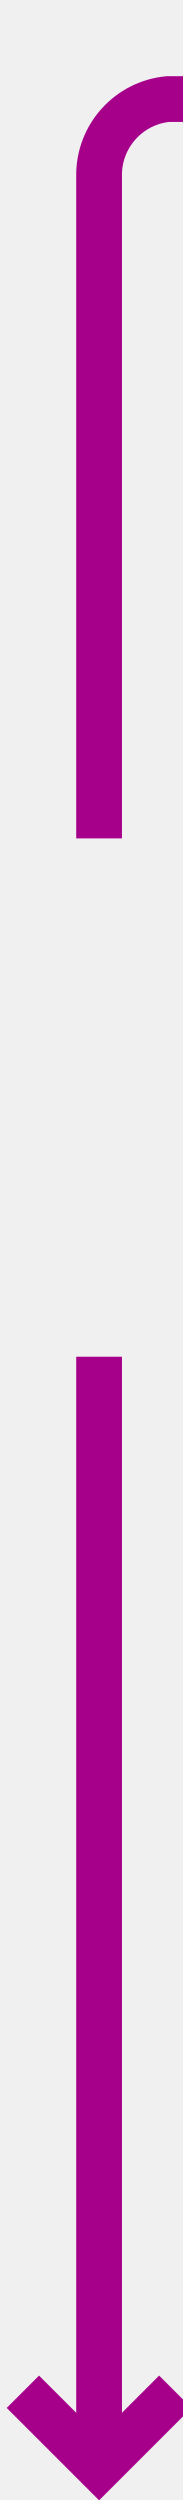
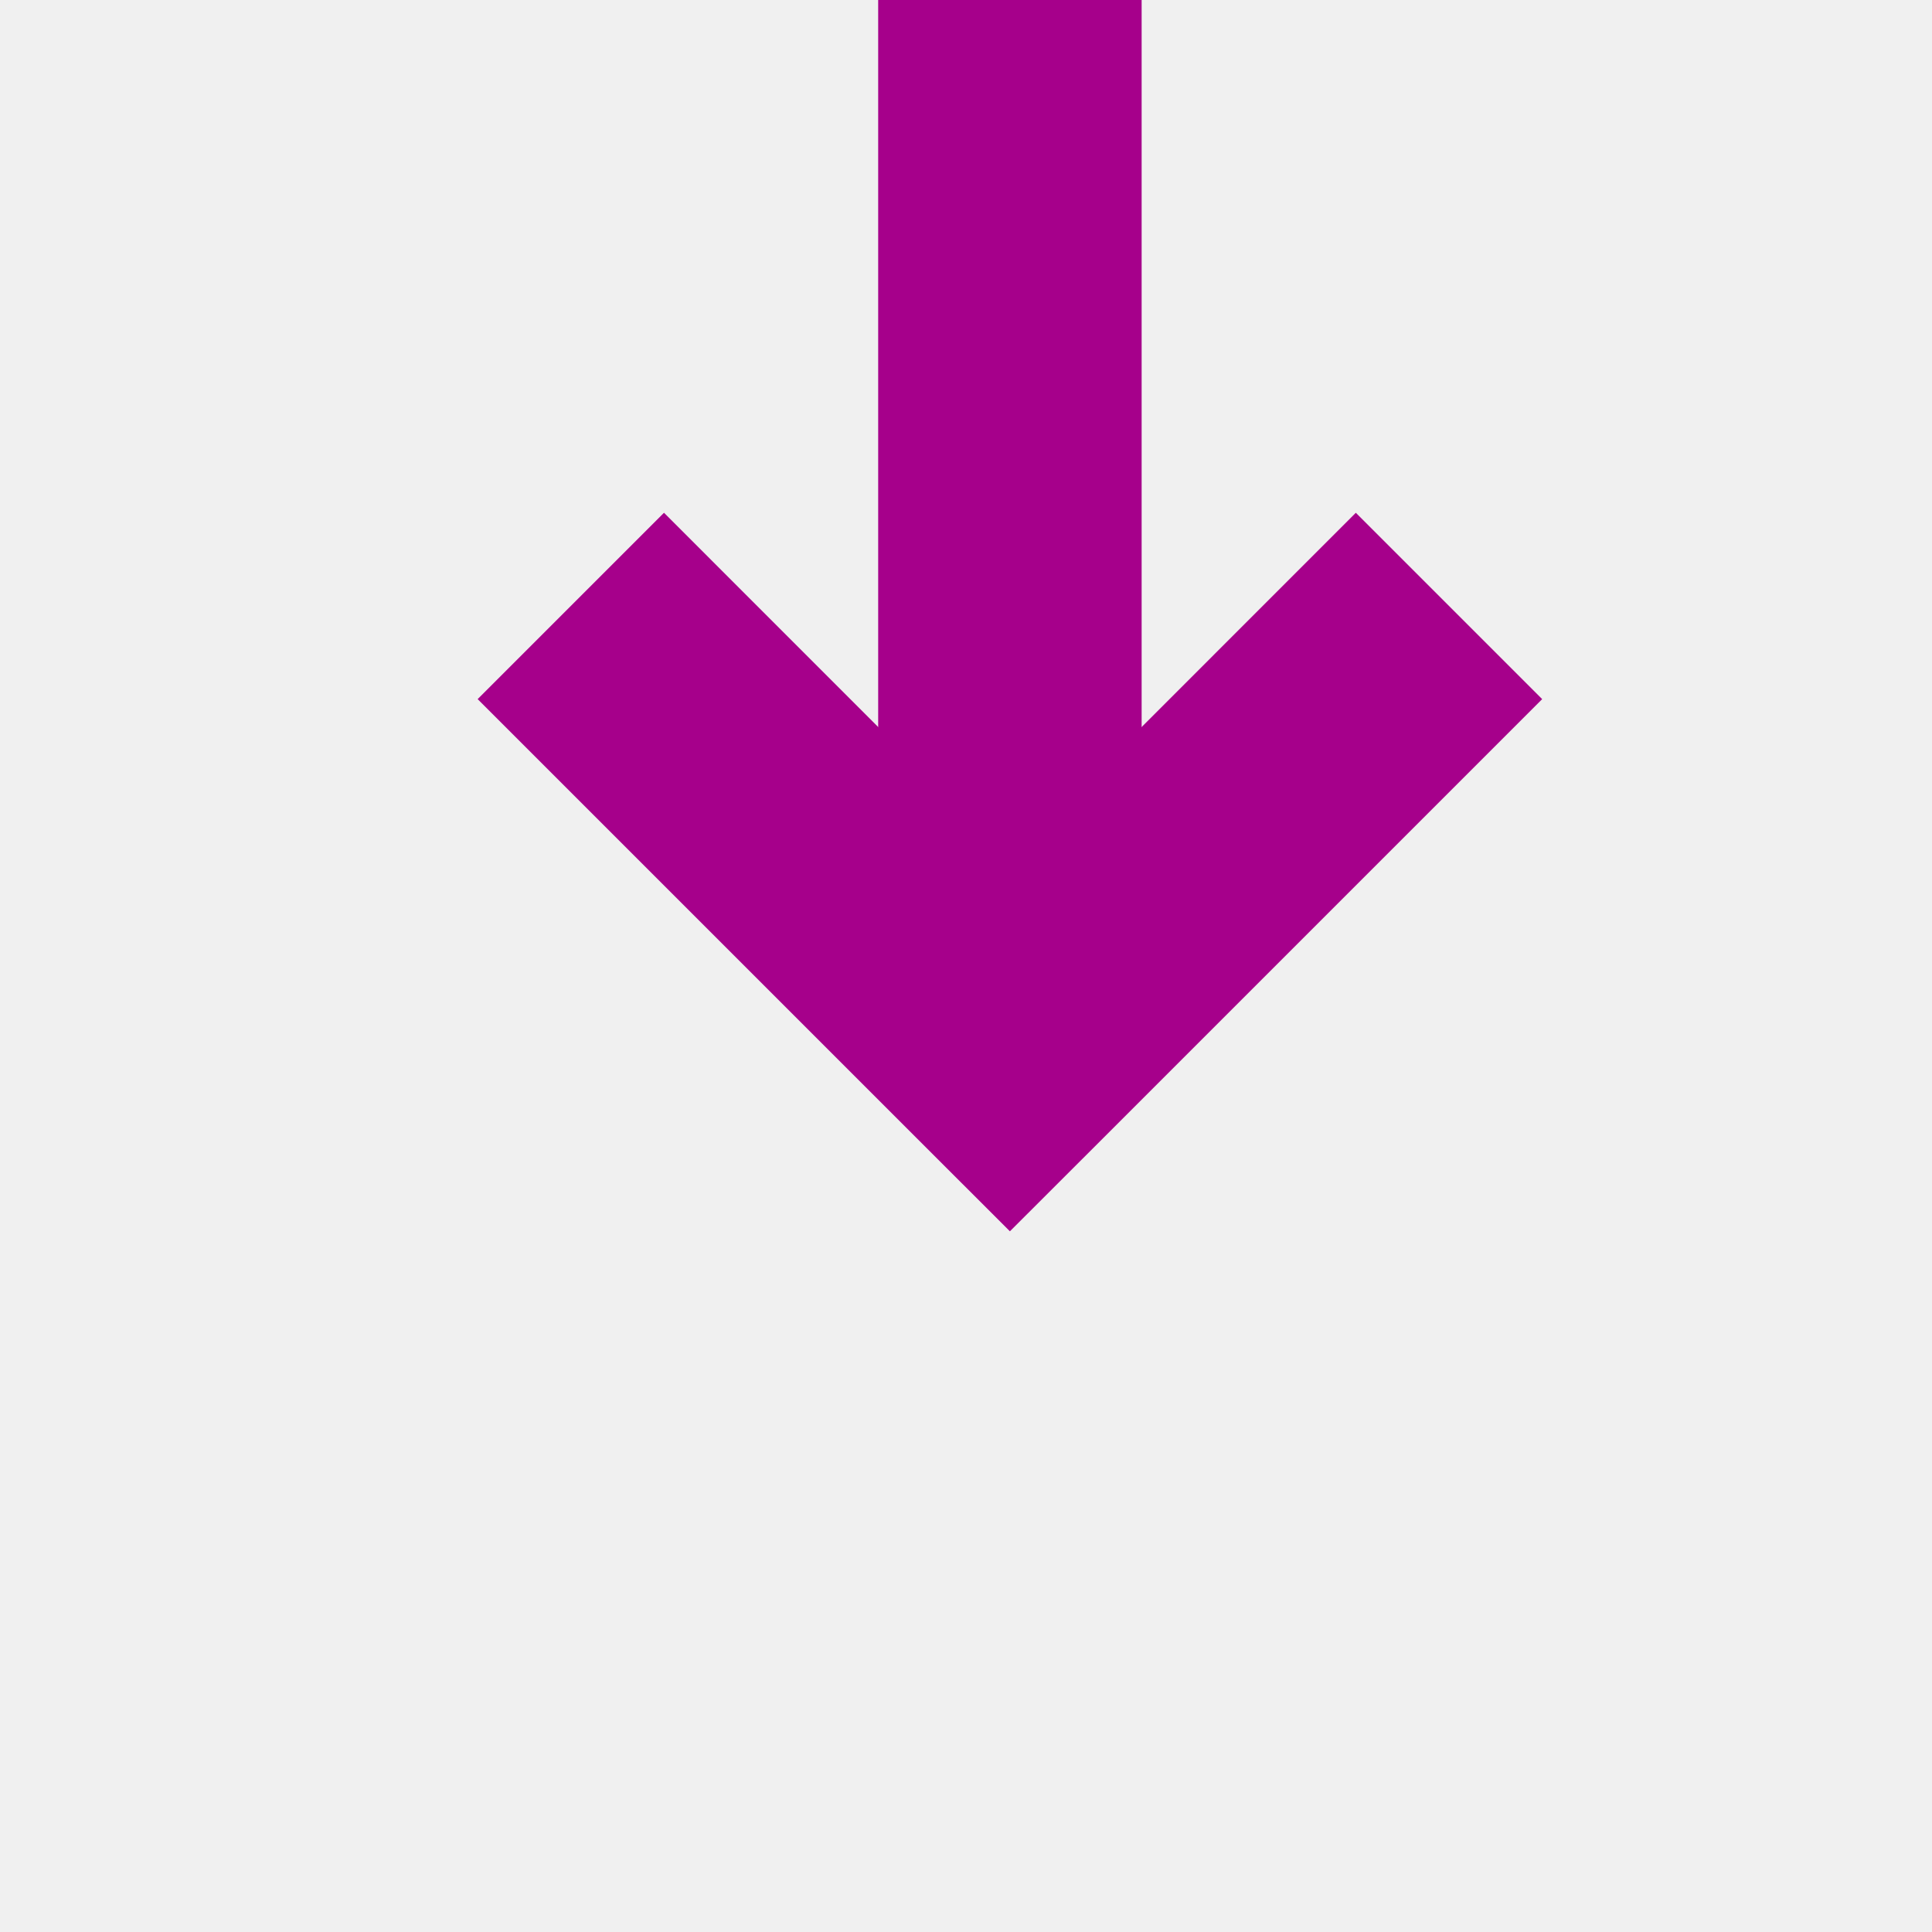
- <svg xmlns="http://www.w3.org/2000/svg" version="1.1" width="12px" height="164px" preserveAspectRatio="xMidYMin meet" viewBox="3410 2367  10 164">
-   <defs>
-     <mask fill="white" id="clip88">
-       <path d="M 3378 2422  L 3452 2422  L 3452 2456  L 3378 2456  Z M 3378 2370  L 3452 2370  L 3452 2542  L 3378 2542  Z " fill-rule="evenodd" />
-     </mask>
-   </defs>
-   <path d="M 3441 2373.5  L 3420 2373.5  A 5 5 0 0 0 3415.5 2378.5 L 3415.5 2528  " stroke-width="3" stroke="#a6008b" fill="none" mask="url(#clip88)" />
-   <path d="M 3419.439 2522.839  L 3415.5 2526.779  L 3411.561 2522.839  L 3409.439 2524.961  L 3414.439 2529.961  L 3415.5 2531.021  L 3416.561 2529.961  L 3421.561 2524.961  L 3419.439 2522.839  Z " fill-rule="nonzero" fill="#a6008b" stroke="none" mask="url(#clip88)" />
+ <svg xmlns="http://www.w3.org/2000/svg" version="1.1" width="22px" height="22px" preserveAspectRatio="xMinYMid meet" viewBox="2254 939  22 20">
+   <path d="M 2265.5 910  L 2265.5 949  " stroke-width="3" stroke="#a6008b" fill="none" />
+   <path d="M 2269.439 943.839  L 2265.5 947.779  L 2261.561 943.839  L 2259.439 945.961  L 2264.439 950.961  L 2265.5 952.021  L 2266.561 950.961  L 2271.561 945.961  L 2269.439 943.839  Z " fill-rule="nonzero" fill="#a6008b" stroke="none" />
</svg>
